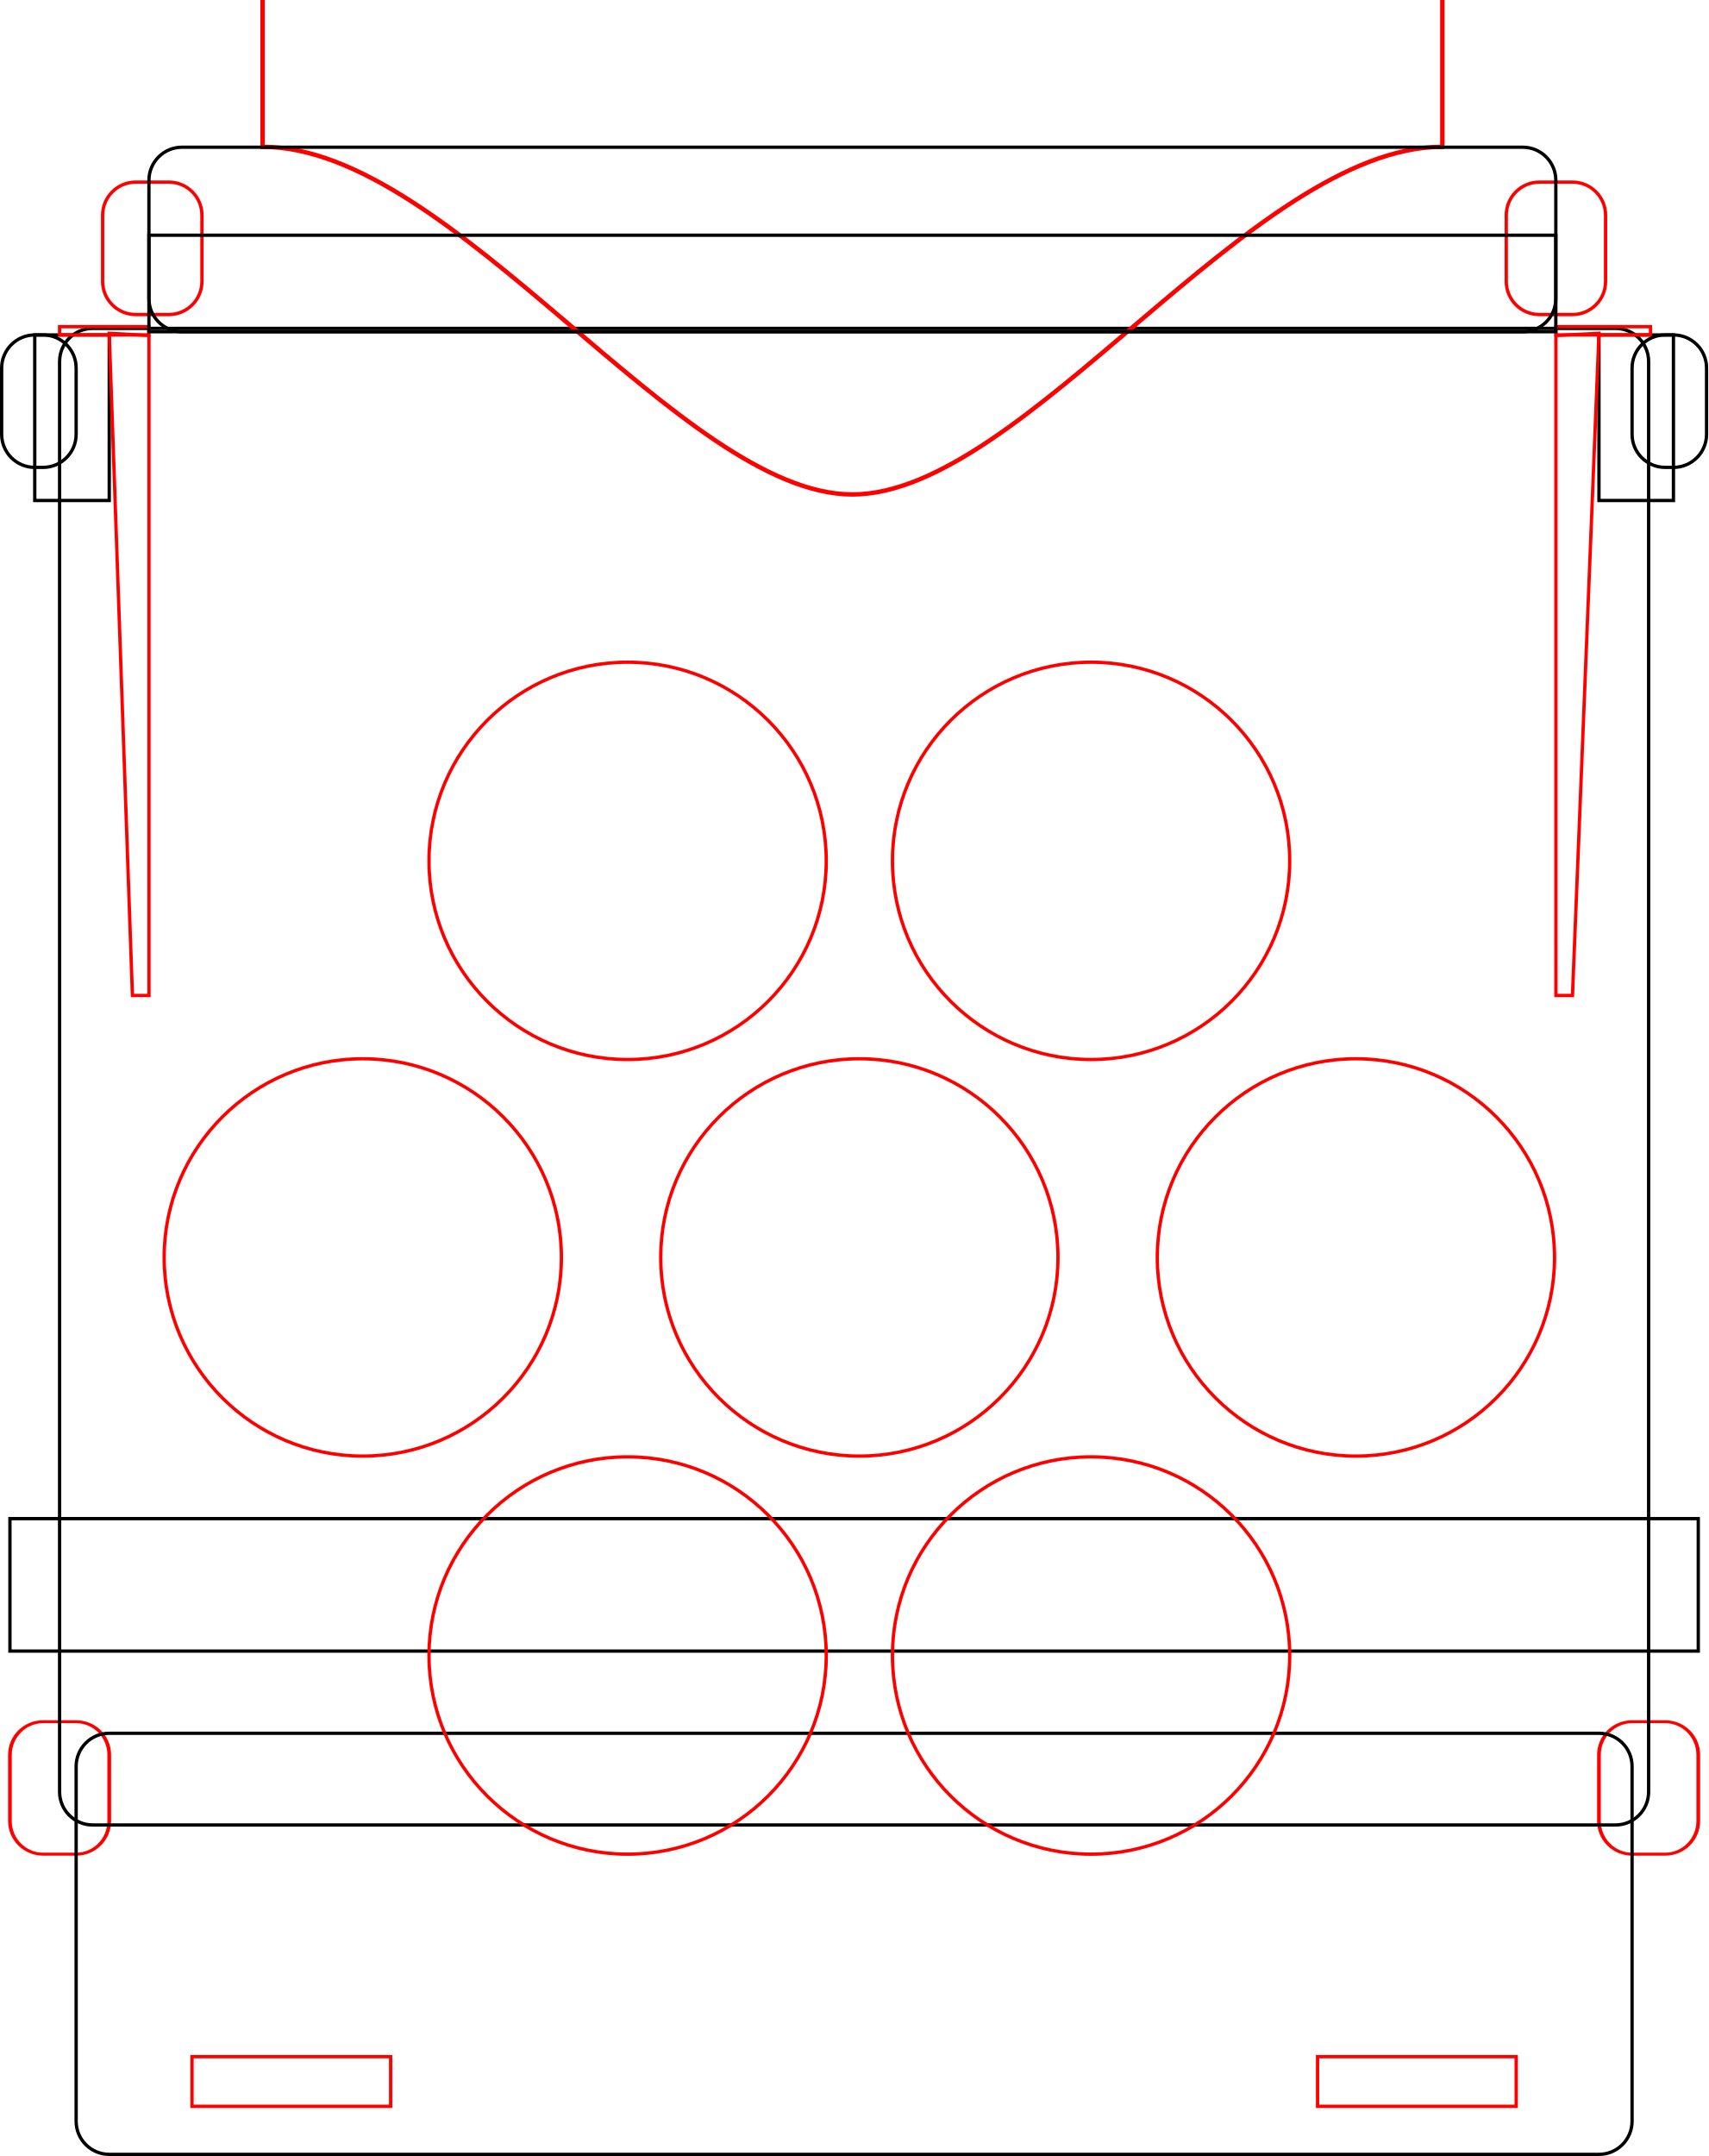
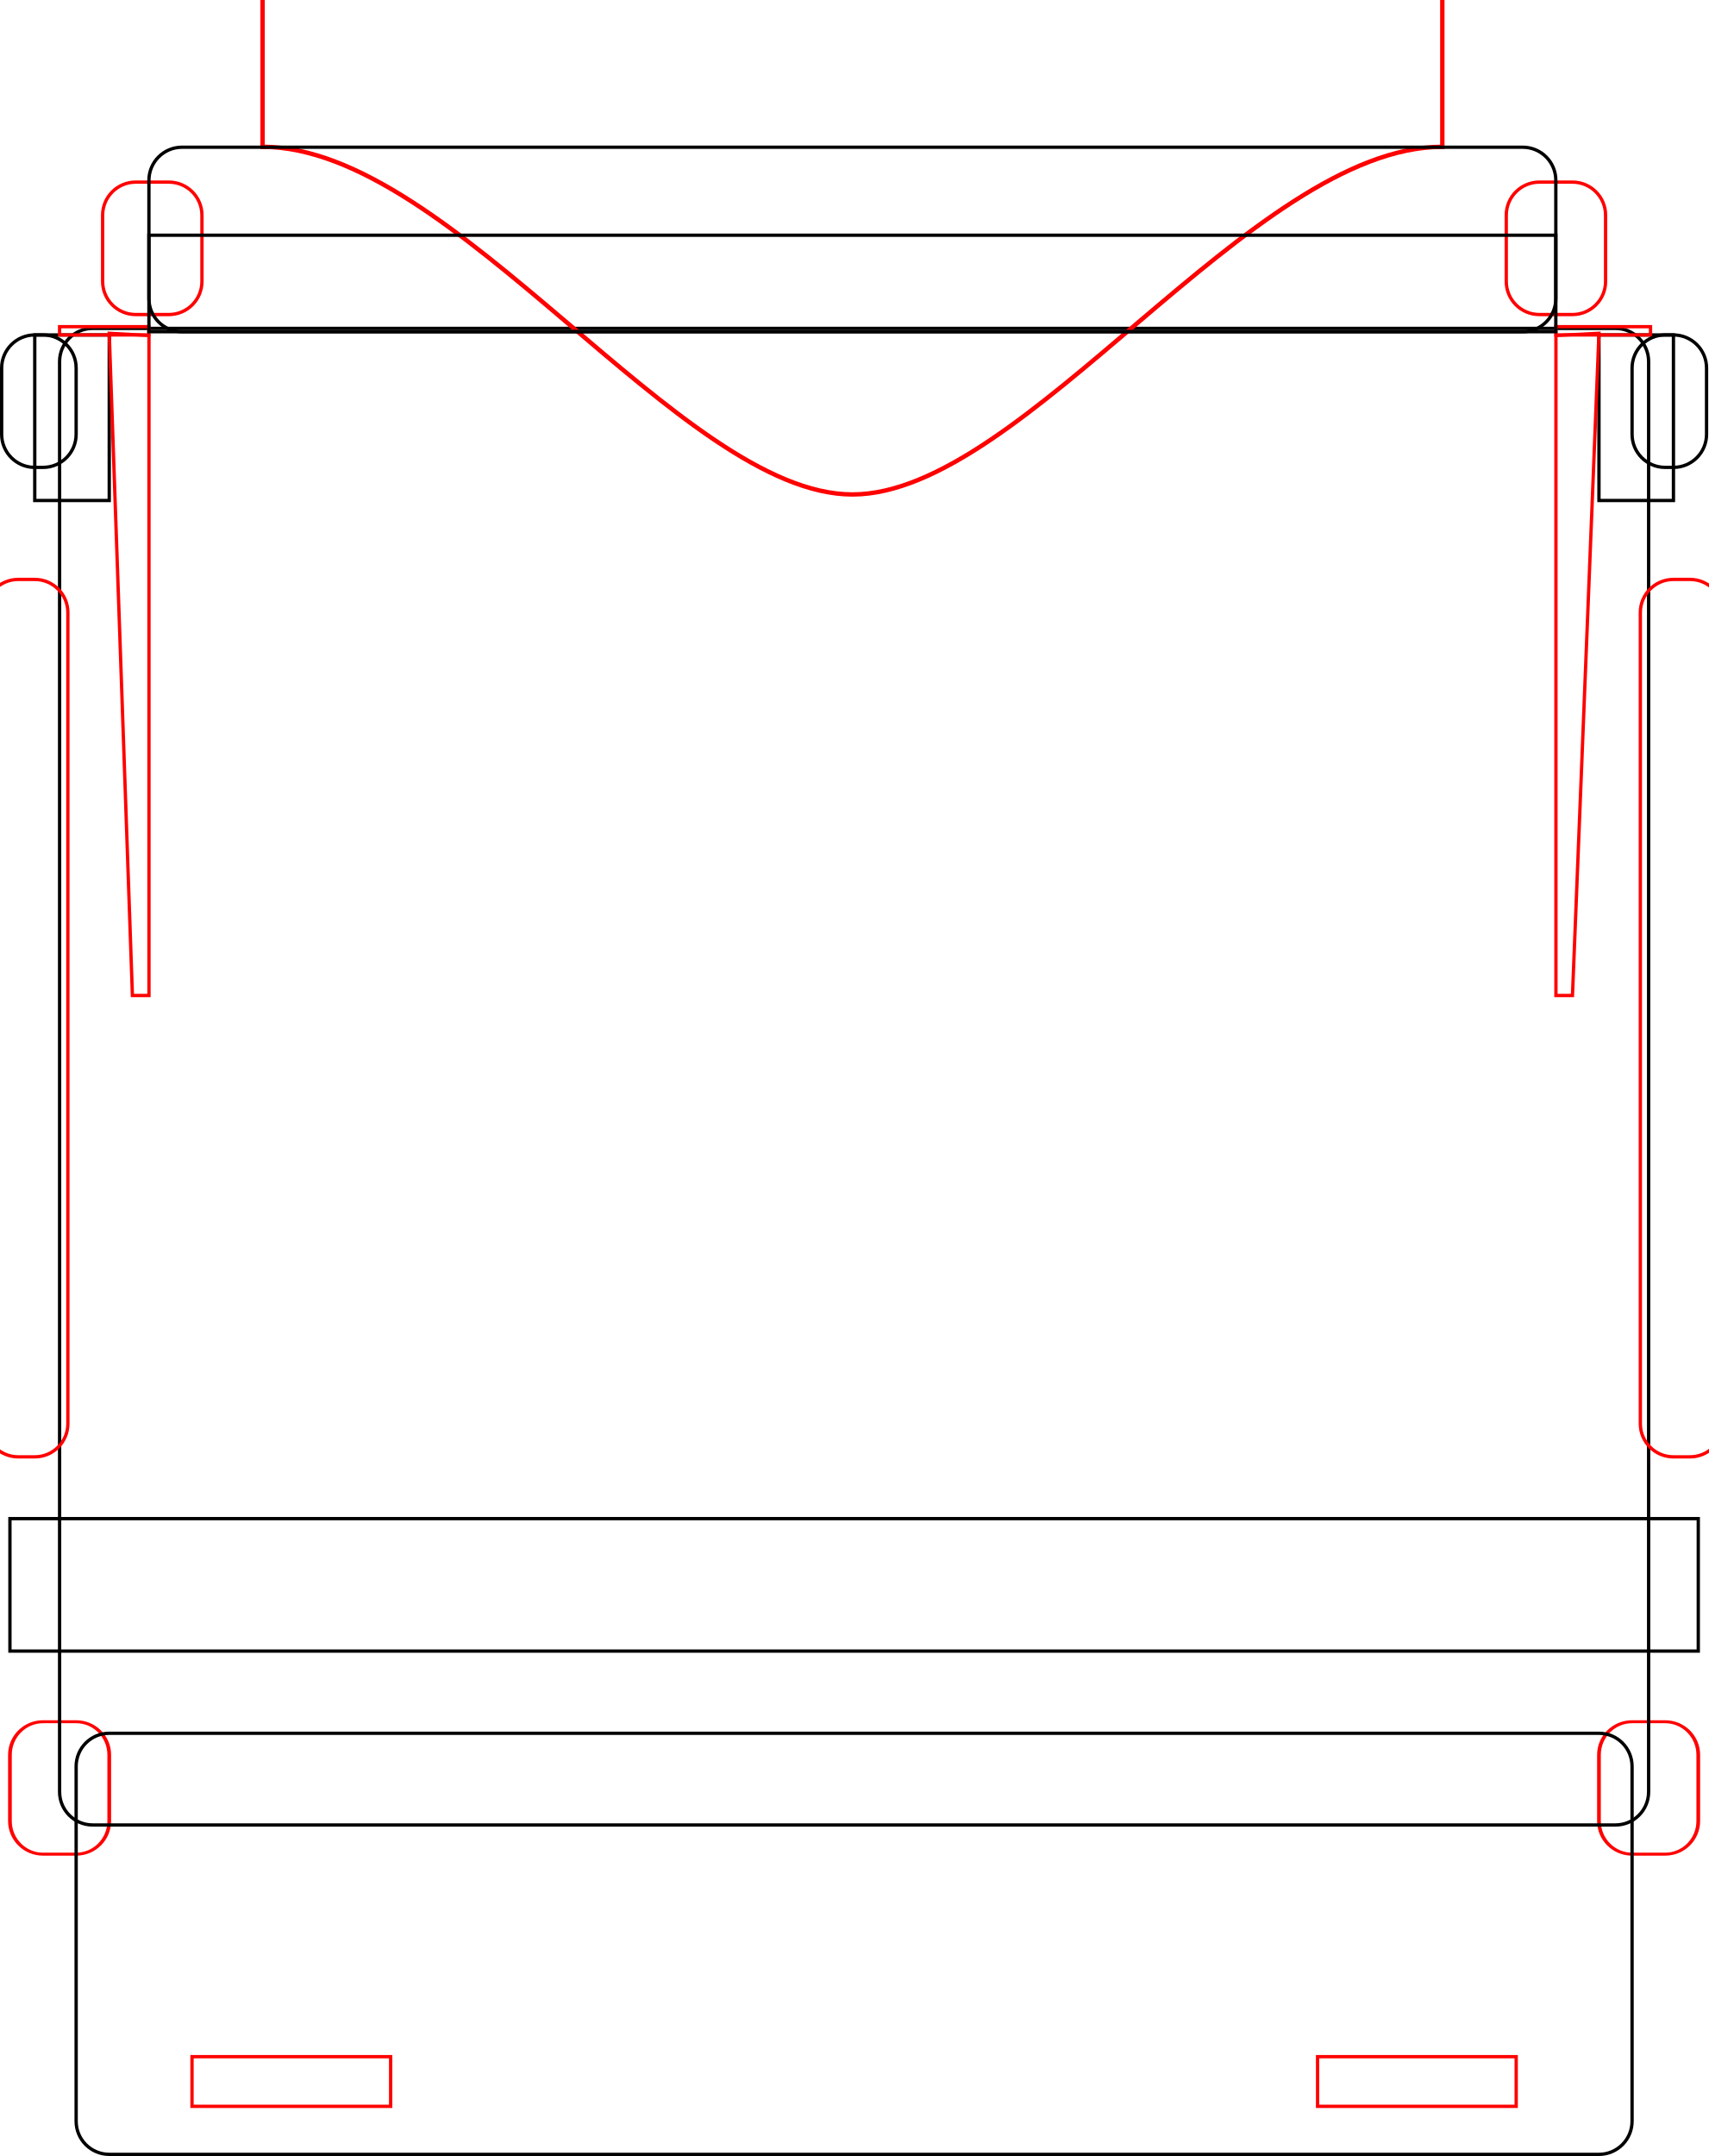
<svg xmlns="http://www.w3.org/2000/svg" width="103.2mm" height="130.232mm" viewBox="0 0 103.2 130.232" version="1.1" id="svg5">
  <defs id="defs2" />
  <g id="layer1" transform="translate(3.600001,30.23229)">
    <g id="g1105" transform="matrix(1,0,0,0.8,0,14.75354)" style="stroke-width:1.118">
      <rect style="fill:none;stroke:#ff0000;stroke-width:0.224" id="rect1081" height="10" x="-3" y="73.768" width="6" rx="2" ry="2.5" />
      <rect style="fill:none;stroke:#ff0000;stroke-width:0.224" id="rect1101" height="10" x="93" y="73.768" width="6" rx="2" ry="2.5" />
    </g>
    <rect style="fill:none;stroke:#000000;stroke-width:0.2" id="rect846" width="96" height="90.399" x="0" y="-10.395" rx="2" ry="2" />
    <rect style="fill:none;stroke:#000000;stroke-width:0.2" id="rect1143" width="102" height="8" x="-3" y="61.5" />
    <rect style="fill:none;stroke:#000000;stroke-width:0.2" id="rect1305" width="4.5" height="10" x="-1.5" y="-10" />
    <path id="rect1489" style="fill:none;stroke:#ff0000;stroke-width:0.2" d="M 5.4,-9.967 3,-10.1 4.4,29.9 h 1 z" />
    <rect style="fill:none;stroke:#ff0000;stroke-width:0.2" id="rect1591" width="5.388" height="0.5" x="0" y="-10.5" />
    <rect style="fill:none;stroke:#ff0000;stroke-width:0.2" id="rect849" width="12" height="3" x="8" y="94" />
    <rect style="fill:none;stroke:#ff0000;stroke-width:0.2" id="rect953" width="12" height="3" x="76" y="94" />
    <rect style="fill:none;stroke:#000000;stroke-width:0.2" id="rect955" width="4.5" height="10" x="-97.5" y="-10" transform="scale(-1,1)" />
    <path id="rect957" style="fill:none;stroke:#ff0000;stroke-width:0.2" d="M 90.4,-9.967 93,-10.1 91.4,29.9 h -1 z" />
    <rect style="fill:none;stroke:#ff0000;stroke-width:0.2" id="rect959" width="5.715" height="0.5" x="-96.115" y="-10.5" transform="scale(-1,1)" />
    <path style="fill:none;stroke:#ff0000;stroke-width:0.265px;stroke-linecap:butt;stroke-linejoin:miter;stroke-opacity:1" d="M 12.263,-30.365 H 83.537 v 9 c -11.496,0 -25.29,21 -35.637,21 -10.346,0 -24.141,-21 -35.637,-21 z" id="path890" />
    <rect style="fill:none;stroke:#000000;stroke-width:0.2" id="rect1466" height="8" x="-3.5" y="-10" width="4.5" rx="2" ry="2" />
    <rect style="fill:none;stroke:#000000;stroke-width:0.2" id="rect1570" height="8" x="95" y="-10" width="4.5" rx="2" ry="2" />
    <rect style="fill:none;stroke:#000000;stroke-width:0.2" id="rect999" width="94" height="25.435" x="1" y="74.465" rx="2" ry="2" />
    <rect style="fill:none;stroke:#ff0000;stroke-width:0.2" id="rect1107" height="8" x="2.6" y="-19.232" width="6" rx="2" ry="2" />
    <rect style="fill:none;stroke:#ff0000;stroke-width:0.2" id="rect1109" height="8" x="87.4" y="-19.232" width="6" rx="2" ry="2" />
-     <g id="g1415" transform="translate(0,4)">
-       <circle style="fill:none;stroke:#ff0000;stroke-width:0.2" id="path1135" cx="34.317" cy="17.768" r="12" />
-       <circle style="fill:none;stroke:#ff0000;stroke-width:0.2" id="circle1396" cx="62.317" cy="17.768" r="12" />
-       <circle style="fill:none;stroke:#ff0000;stroke-width:0.2" id="circle1398" cx="18.317" cy="41.722" r="12" />
-       <circle style="fill:none;stroke:#ff0000;stroke-width:0.2" id="circle1400" cx="48.317" cy="41.722" r="12" />
-       <circle style="fill:none;stroke:#ff0000;stroke-width:0.2" id="circle1402" cx="78.317" cy="41.722" r="12" />
-       <circle style="fill:none;stroke:#ff0000;stroke-width:0.2" id="circle1404" cx="34.317" cy="65.768" r="12" />
-       <circle style="fill:none;stroke:#ff0000;stroke-width:0.2" id="circle1406" cx="62.317" cy="65.768" r="12" />
-     </g>
    <rect style="fill:none;stroke:#000000;stroke-width:0.2" id="rect850" width="84.997" height="11.145" x="5.397" y="-21.34" rx="2" ry="2" />
    <rect style="fill:none;stroke:#000000;stroke-width:0.2" id="rect852" width="84.997" height="5.829" x="5.397" y="-16.024" />
+     <rect style="fill:none;stroke:#ff0000;stroke-width:0.2" id="rect1081-3" height="53" x="-4.5" y="4.768" width="5" rx="2" ry="2" />
+     <rect style="fill:none;stroke:#ff0000;stroke-width:0.2" id="rect954" height="53" x="95.5" y="4.768" width="5" rx="2" ry="2" />
  </g>
</svg>
